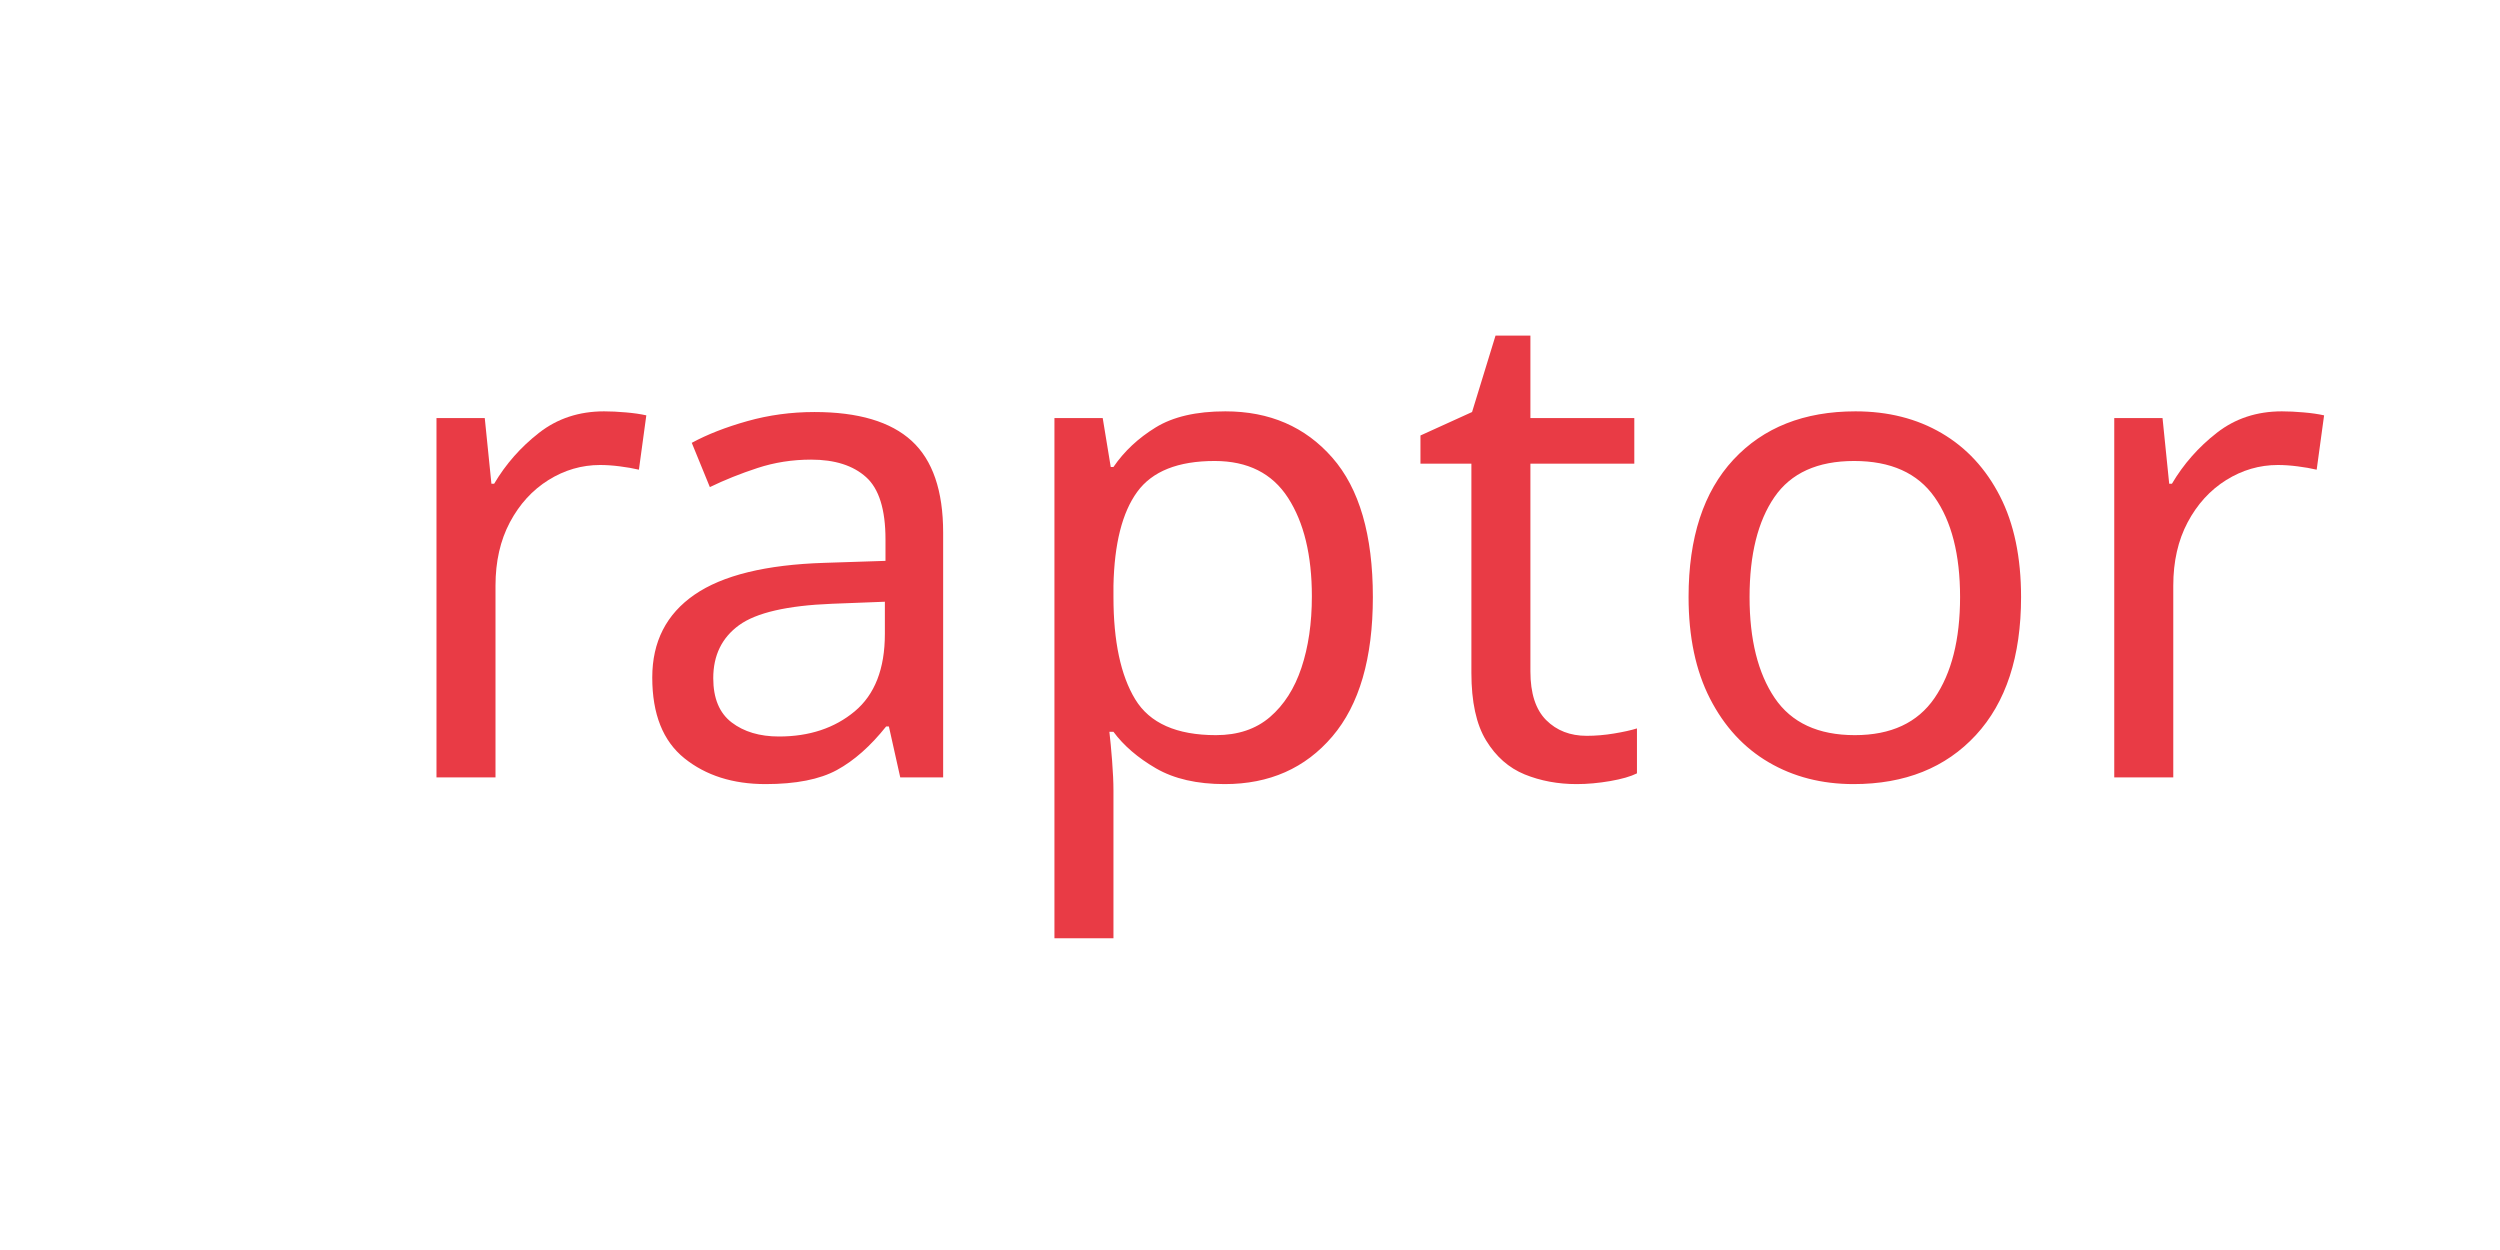
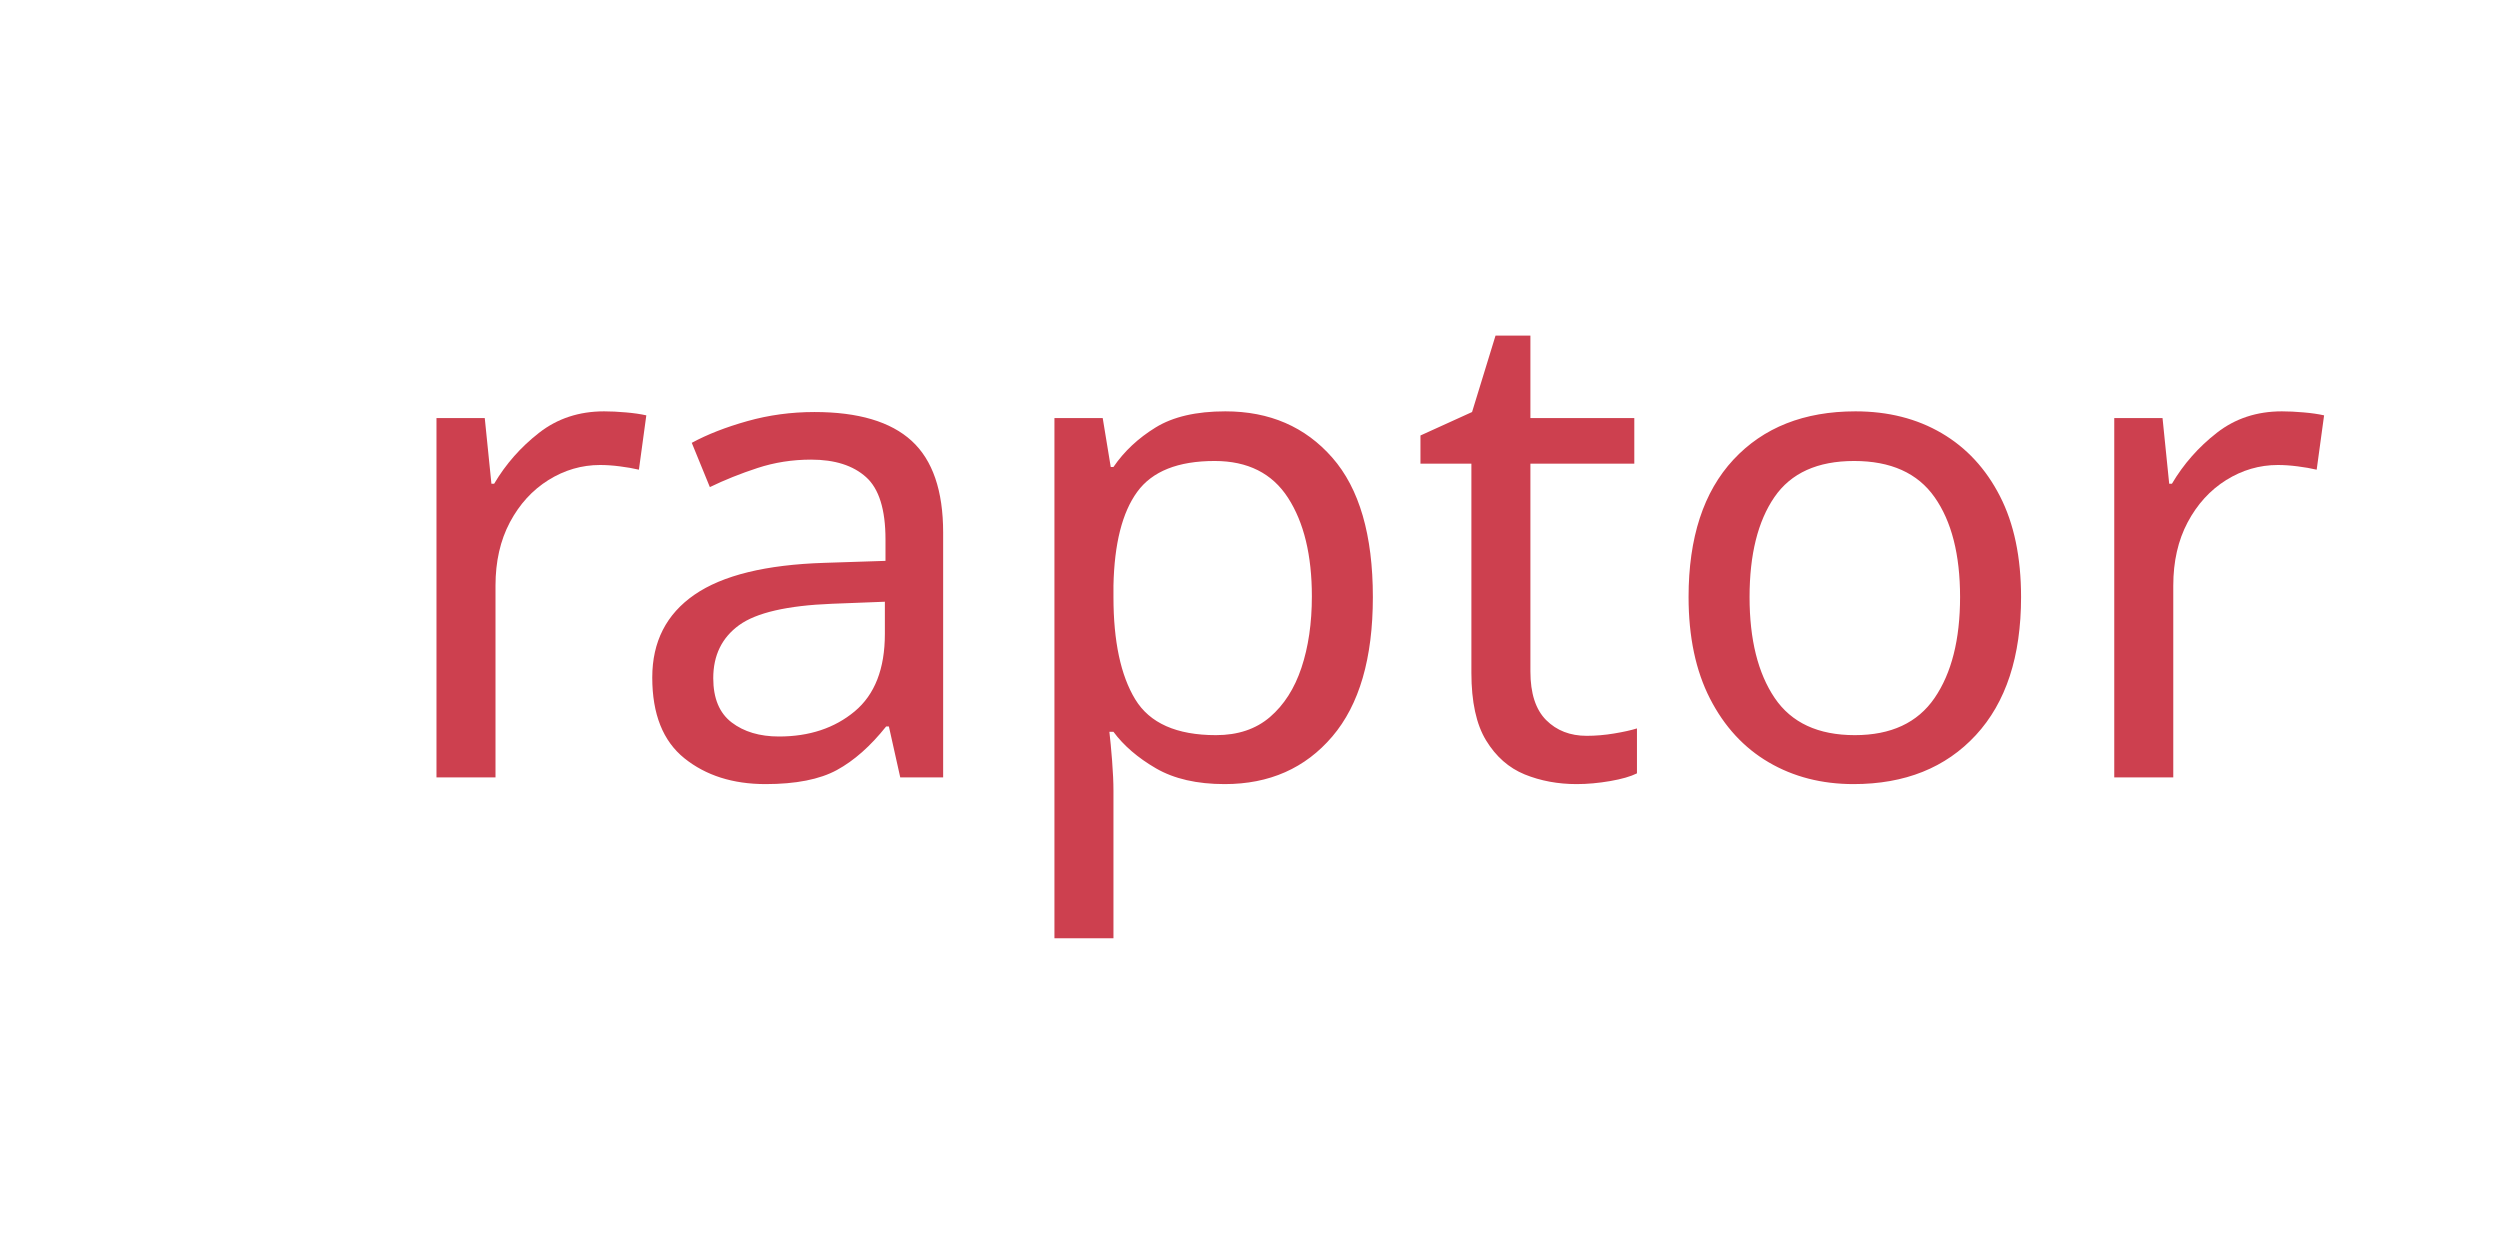
<svg xmlns="http://www.w3.org/2000/svg" width="100%" height="100%" viewBox="0 0 800 400" version="1.1" xml:space="preserve" style="fill-rule:evenodd;clip-rule:evenodd;stroke-linejoin:round;stroke-miterlimit:2;">
  <g transform="matrix(1.26431,0,0,1.26431,-298.103,-325.219)">
    <g transform="matrix(169.667,0,0,169.667,770.168,453.984)">
        </g>
-     <text x="331.834px" y="453.984px" style="font-family:'SpeltaleDemo-Regular', 'Speltale Demo';font-size:169.667px;fill:rgb(233,59,69);">r<tspan x="393.057px 468.694px 558.25px 624.526px " y="453.984px 453.984px 453.984px 453.984px ">apto</tspan>r</text>
+     <text x="331.834px" y="453.984px" style="font-family:'SpeltaleDemo-Regular', 'Speltale Demo';font-size:169.667px;fill:rgb(205,64,79);">r<tspan x="393.057px 468.694px 558.25px 624.526px " y="453.984px 453.984px 453.984px 453.984px ">apto</tspan>r</text>
  </g>
</svg>
